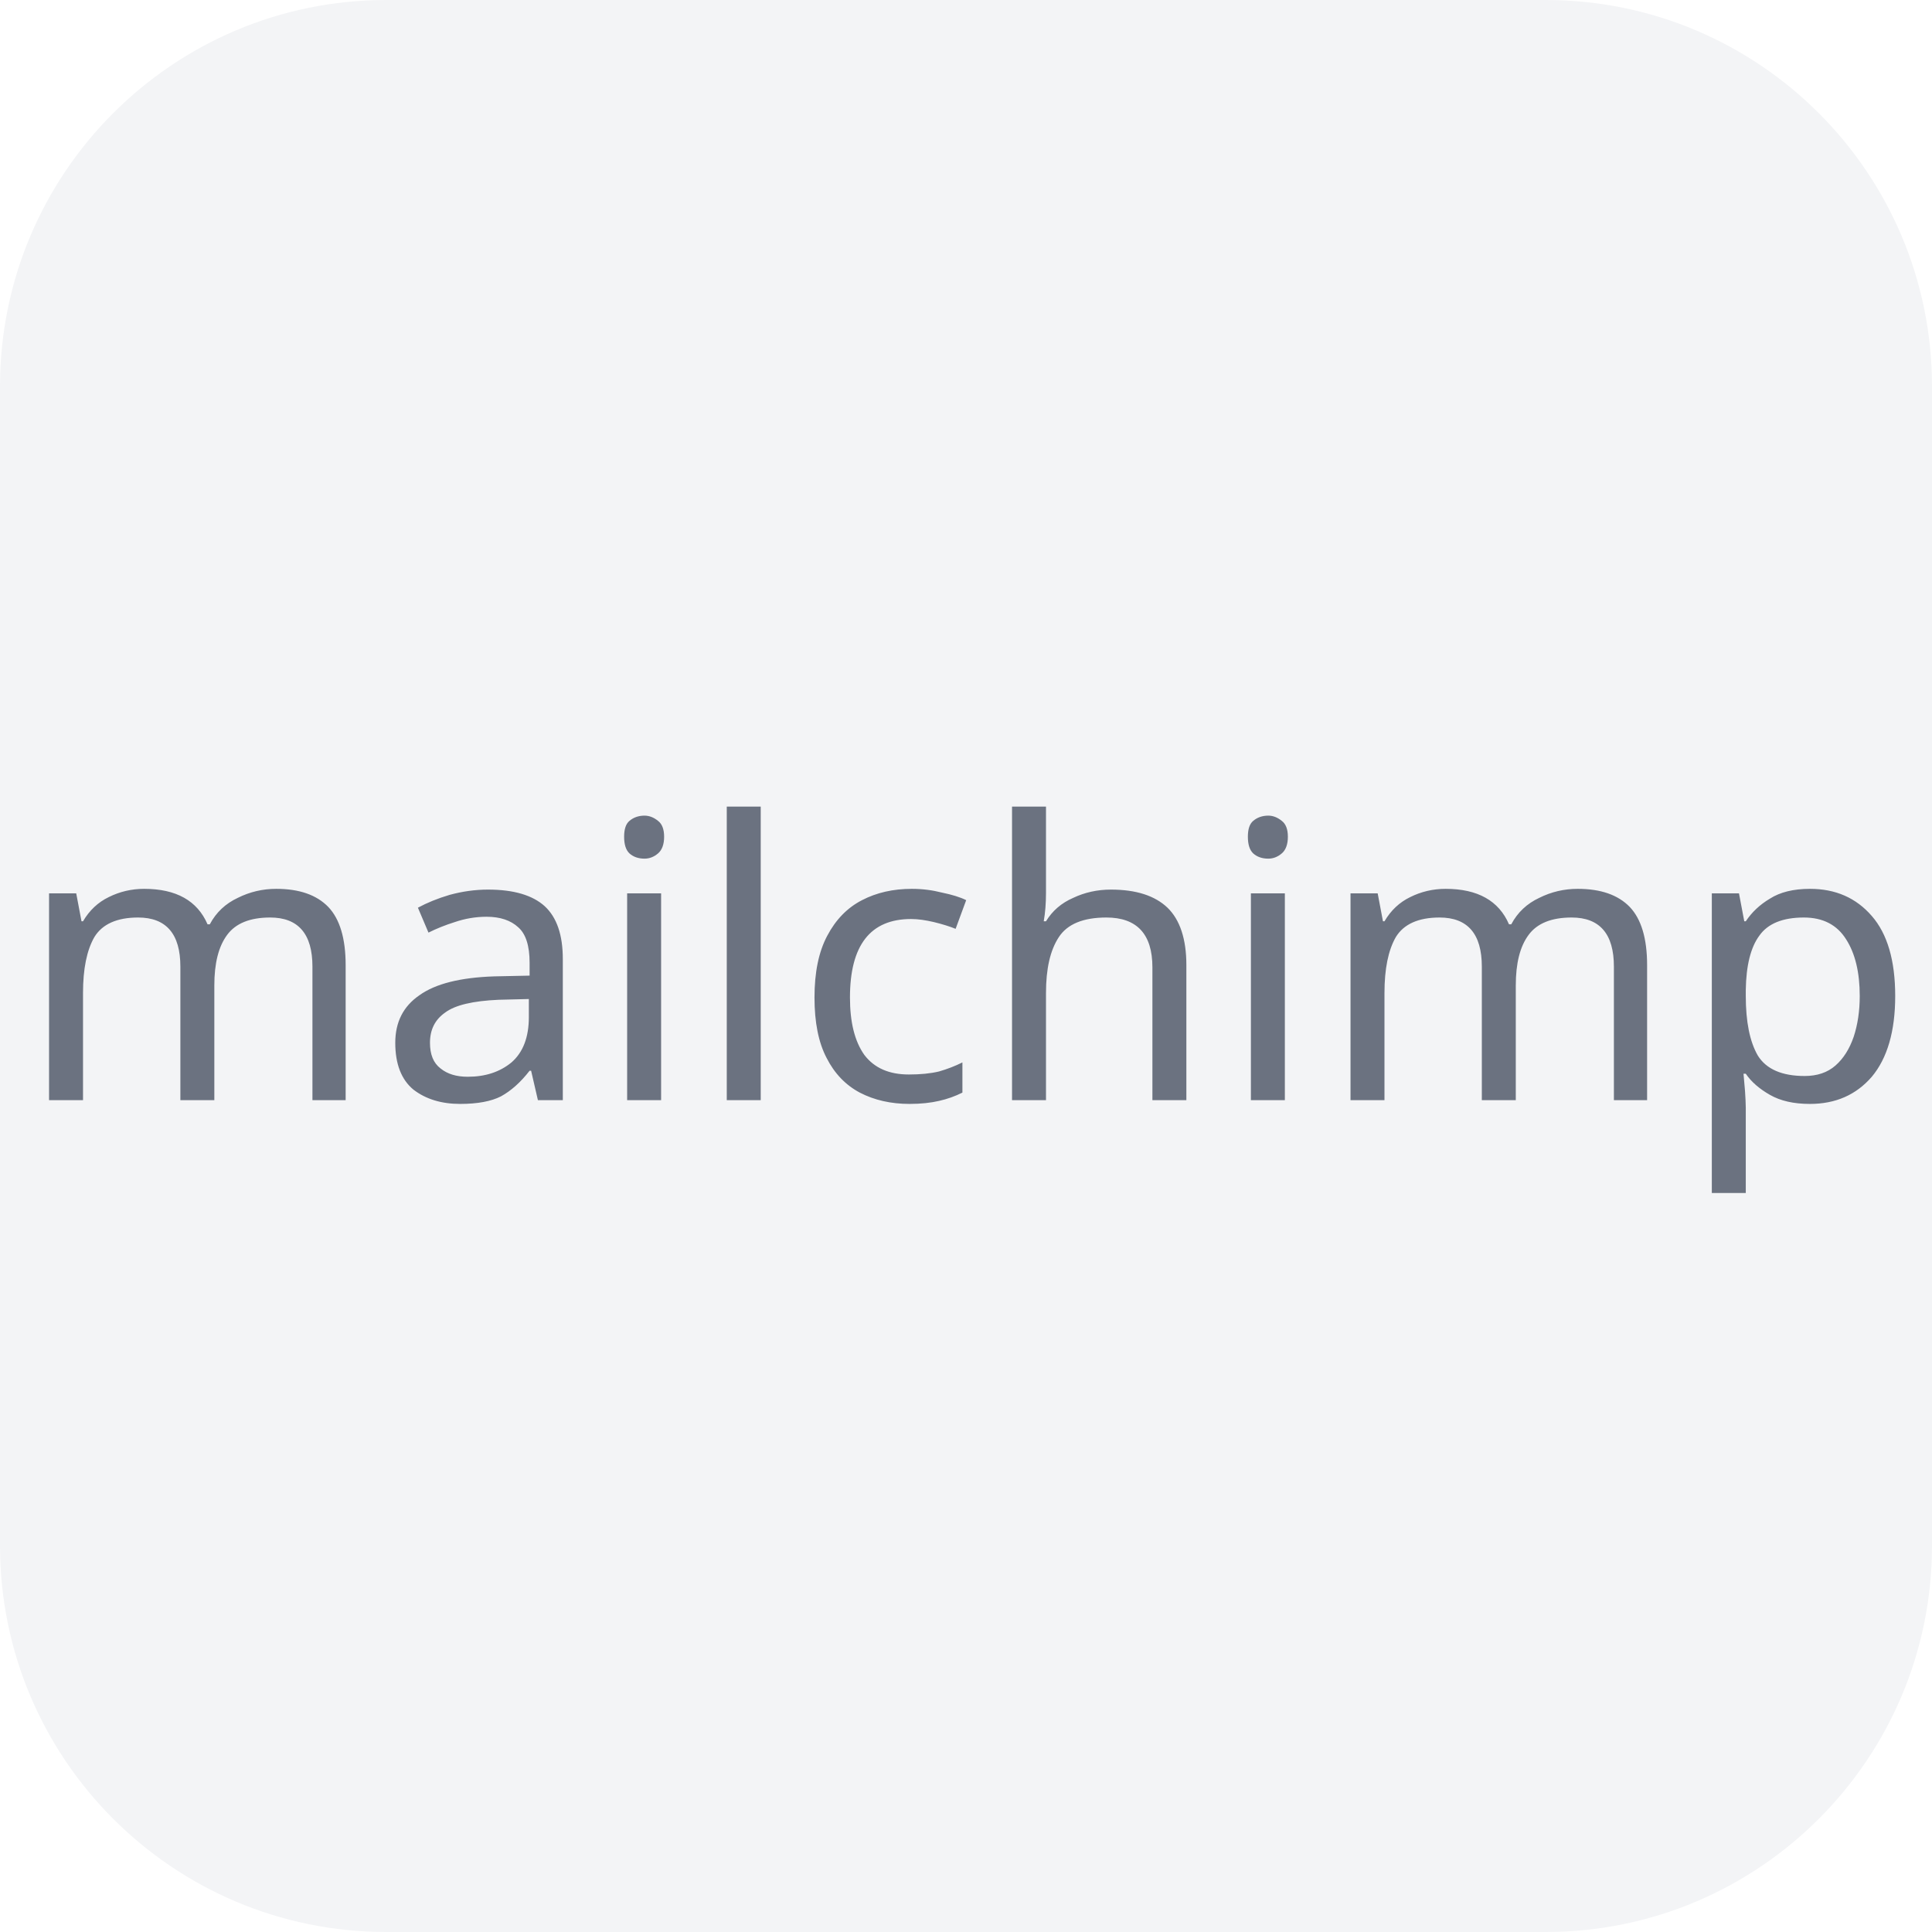
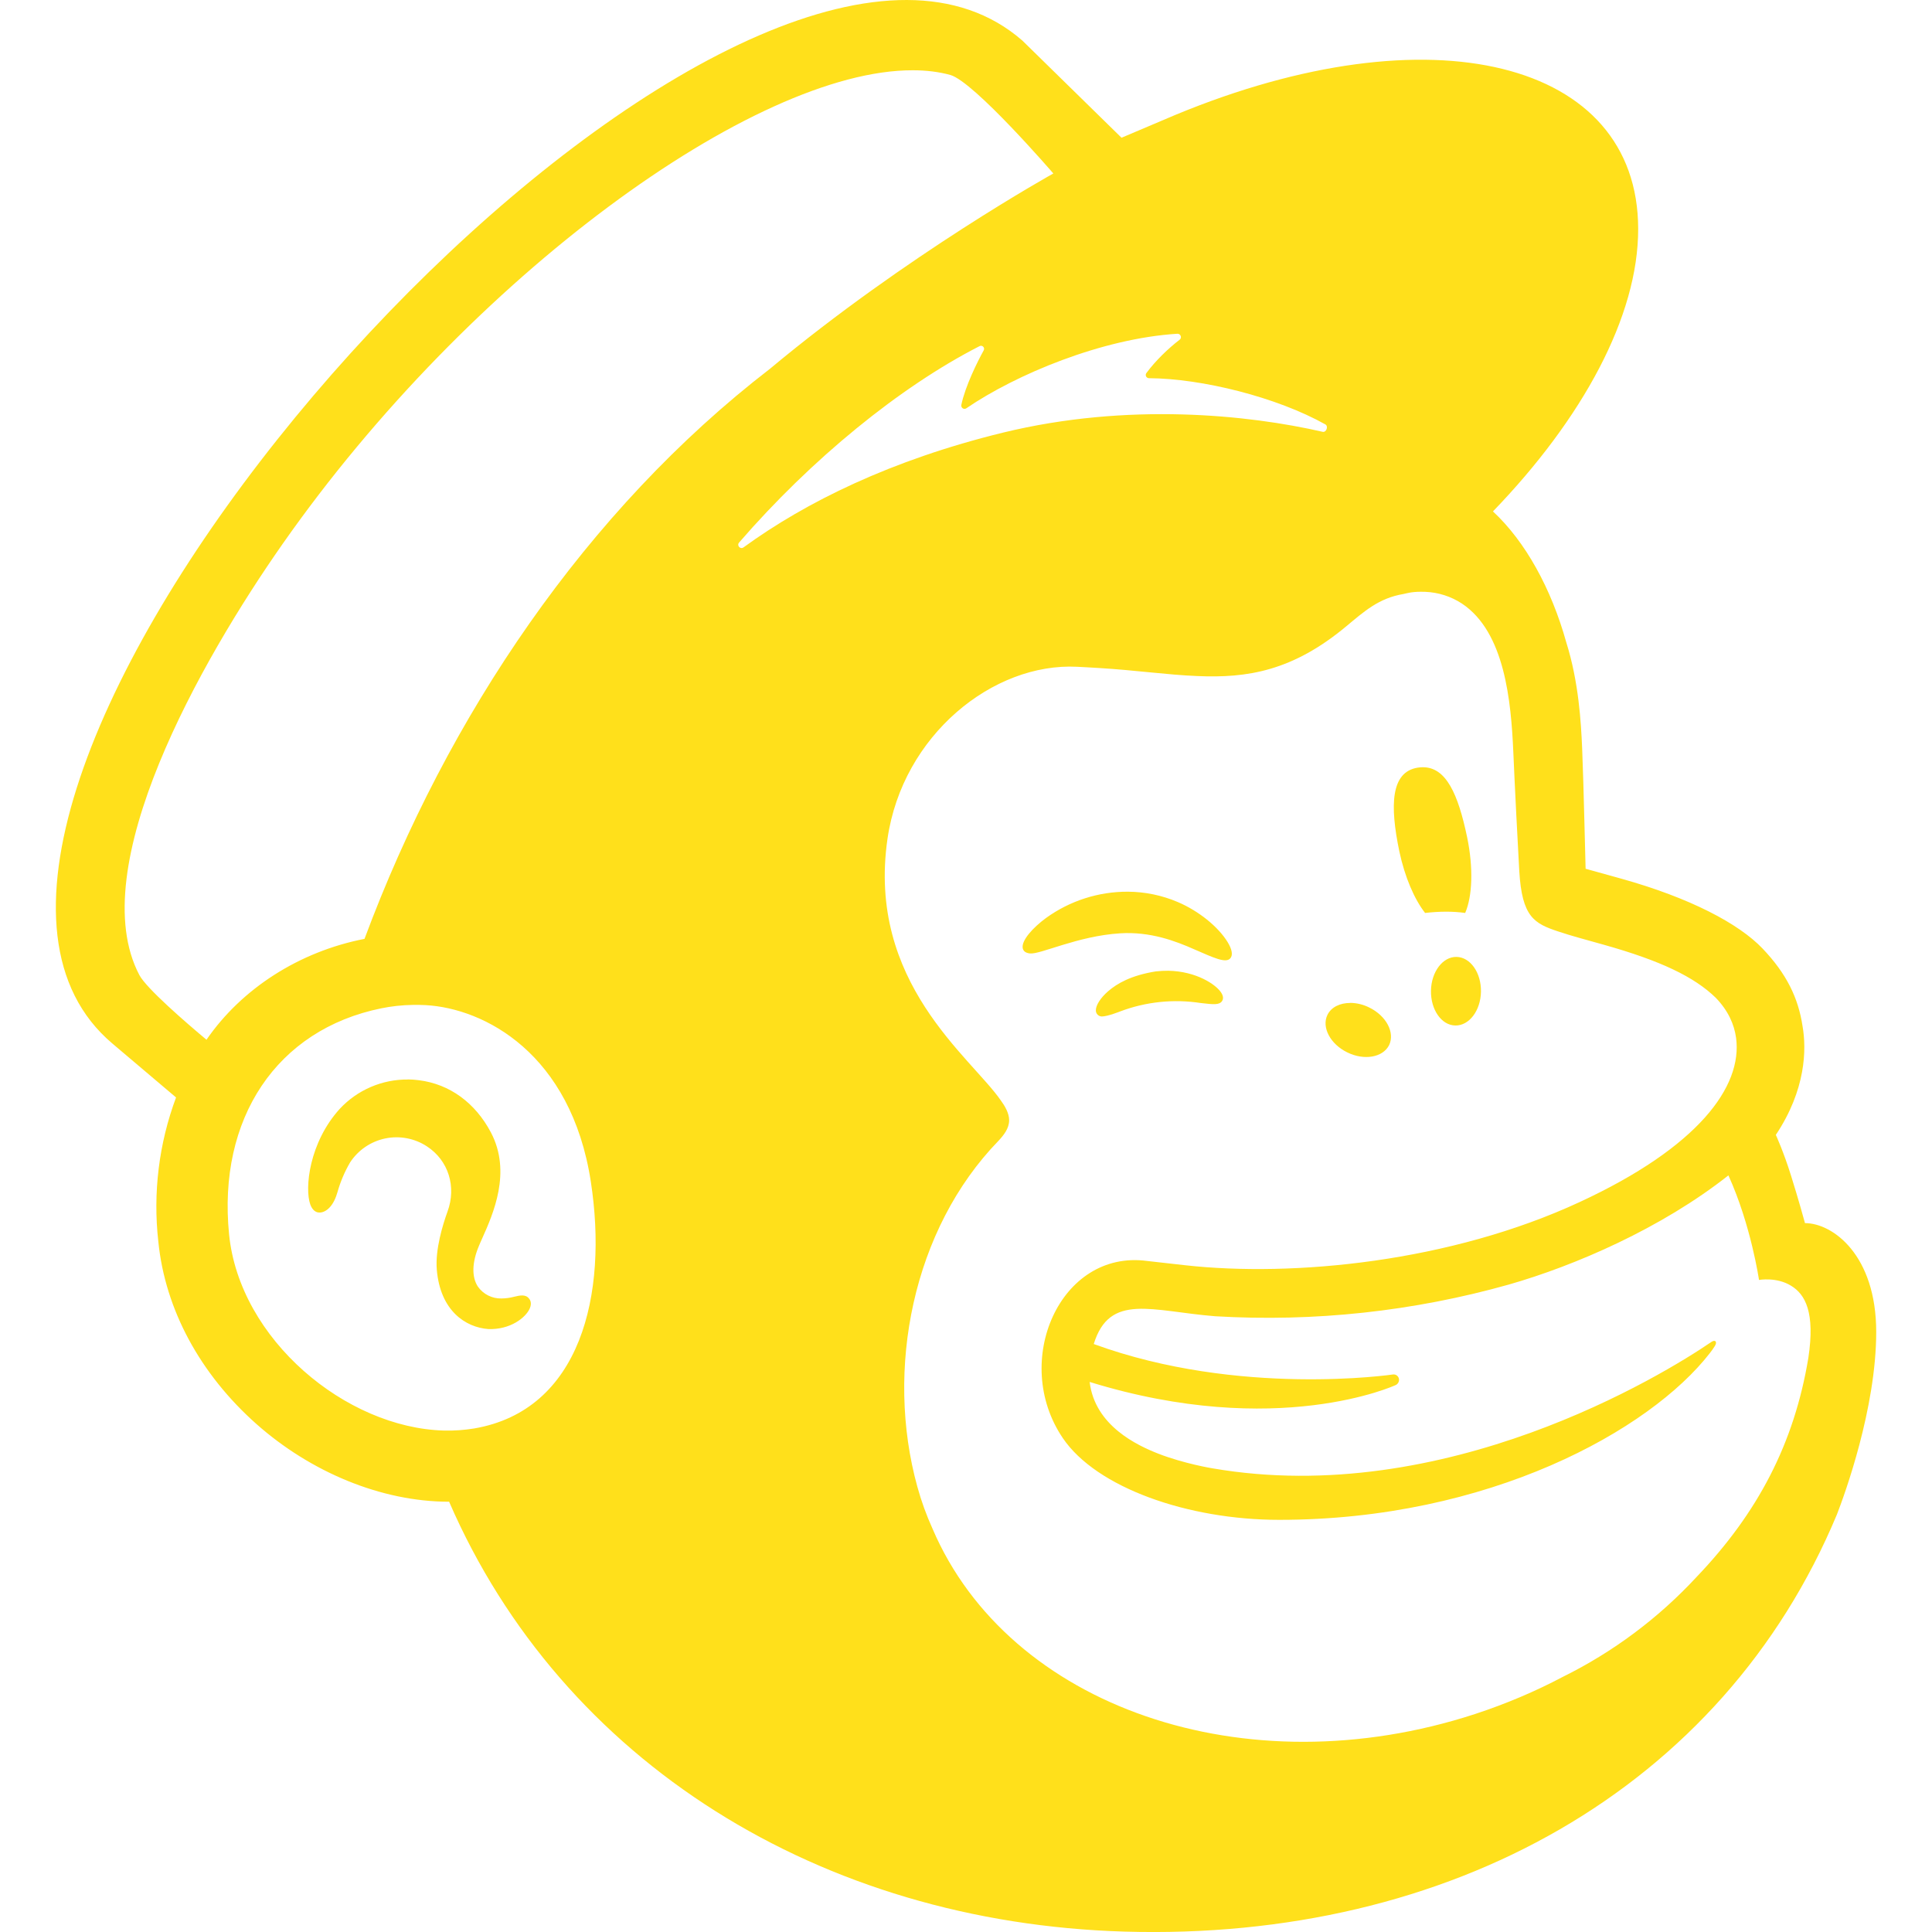
- <svg xmlns="http://www.w3.org/2000/svg" width="40" height="40" viewBox="0 0 40 40">
-   <rect width="40" height="40" rx="8" fill="#f3f4f6" />
-   <text x="50%" y="50%" font-family="sans-serif" font-size="8" fill="#6b7280" text-anchor="middle" dominant-baseline="middle">mailchimp</text>
+ <svg xmlns="http://www.w3.org/2000/svg" fill="#FFE01B" role="img" viewBox="0 0 24 24">
+   <path d="M11.267 0C6.791-.015-1.82 10.246 1.397 12.964l.79.669a3.88 3.88 0 0 0-.22 1.792c.084.84.518 1.644 1.22 2.266.666.59 1.542.964 2.392.964 1.406 3.24 4.62 5.228 8.386 5.34 4.04.12 7.433-1.776 8.854-5.182.093-.24.488-1.316.488-2.267 0-.956-.54-1.352-.885-1.352-.01-.037-.078-.286-.172-.586-.093-.3-.19-.51-.19-.51.375-.563.382-1.065.332-1.35-.053-.353-.2-.653-.496-.964-.296-.311-.902-.63-1.753-.868l-.446-.124c-.002-.019-.024-1.053-.043-1.497-.014-.32-.042-.822-.197-1.315-.186-.668-.508-1.253-.911-1.627 1.112-1.152 1.806-2.422 1.804-3.511-.003-2.095-2.576-2.729-5.746-1.416l-.672.285A678.22 678.22 0 0 0 12.7.504C12.304.159 11.817.002 11.267 0zm.073.873c.166 0 .322.019.465.058.297.084 1.28 1.224 1.28 1.224s-1.826 1.013-3.52 2.426c-2.28 1.757-4.005 4.311-5.037 7.082-.811.158-1.526.618-1.963 1.253-.261-.218-.748-.64-.834-.804-.698-1.326.761-3.902 1.781-5.357C5.834 3.44 9.37.867 11.34.873zm3.286 3.273c.04-.002.06.05.028.074-.143.11-.299.26-.413.414a.04.04 0 0 0 .031.064c.659.004 1.587.235 2.192.574.041.023.012.103-.034.092-.915-.21-2.414-.369-3.97.01-1.39.34-2.45.863-3.224 1.426-.04.028-.086-.023-.055-.06.896-1.035 1.999-1.935 2.987-2.44.034-.018.07.019.052.052-.079.143-.23.447-.278.678-.007.035.032.063.062.042.615-.42 1.684-.868 2.622-.926zm3.023 3.205l.056.001a.896.896 0 0 1 .456.146c.534.355.61 1.216.638 1.845.015.36.059 1.229.074 1.478.034.571.184.651.487.751.17.057.33.098.563.164.706.198 1.125.4 1.39.658.157.162.23.333.253.497.083.608-.472 1.36-1.942 2.041-1.607.746-3.557.935-4.904.785l-.471-.053c-1.078-.145-1.693 1.247-1.046 2.201.417.615 1.552 1.015 2.688 1.015 2.604 0 4.605-1.111 5.35-2.072a.987.987 0 0 0 .06-.085c.036-.055.006-.085-.04-.054-.608.416-3.31 2.069-6.2 1.571 0 0-.351-.057-.672-.182-.255-.1-.788-.344-.853-.891 2.333.72 3.801.039 3.801.039a.072.072 0 0 0 .042-.072.067.067 0 0 0-.074-.06s-1.911.283-3.718-.378c.197-.64.72-.408 1.51-.345a11.045 11.045 0 0 0 3.647-.394c.818-.234 1.892-.697 2.727-1.356.281.618.38 1.299.38 1.299s.219-.04.4.073c.173.106.299.326.213.895-.176 1.063-.628 1.926-1.387 2.72a5.714 5.714 0 0 1-1.666 1.244c-.34.18-.704.334-1.087.46-2.863.935-5.794-.093-6.739-2.3a3.545 3.545 0 0 1-.189-.522c-.403-1.455-.06-3.2 1.008-4.299.065-.07.132-.153.132-.256 0-.087-.055-.179-.102-.243-.374-.543-1.669-1.466-1.409-3.254.187-1.284 1.31-2.189 2.357-2.135.089.004.177.01.266.015.453.027.85.085 1.223.1.625.028 1.187-.063 1.853-.618.225-.187.405-.35.71-.401.028-.005.092-.028.215-.028zm.022 2.18a.42.42 0 0 0-.06.005c-.335.054-.347.468-.228 1.04.068.32.187.595.32.765.175-.02.343-.022.498 0 .089-.205.104-.557.024-.942-.112-.535-.261-.872-.554-.868zm-3.66 1.546a1.724 1.724 0 0 0-1.016.326c-.16.117-.311.28-.29.378.008.032.031.056.088.063.131.015.592-.217 1.122-.25.374-.023.684.094.923.2.239.104.386.173.443.113.037-.038.026-.11-.031-.204-.118-.192-.36-.387-.618-.497a1.601 1.601 0 0 0-.621-.129zm4.082.81c-.171-.003-.313.186-.317.42-.004.236.131.43.303.432.172.003.314-.185.318-.42.004-.236-.132-.429-.304-.432zm-3.58.172c-.05 0-.102.002-.155.008-.311.05-.483.152-.593.247-.094.082-.152.173-.152.237a.075.075 0 0 0 .075.076c.07 0 .228-.063.228-.063a1.98 1.98 0 0 1 1.001-.104c.157.018.23.027.265-.026.01-.016.022-.049-.01-.1-.063-.103-.311-.269-.66-.275zm2.26.4c-.127 0-.235.051-.283.148-.075.154.035.363.246.466.21.104.443.063.52-.09.075-.155-.035-.364-.246-.467a.542.542 0 0 0-.237-.058zm-11.635.024c.048 0 .098 0 .149.003.73.04 1.806.6 2.052 2.19.217 1.41-.128 2.843-1.449 3.069-.123.02-.248.029-.374.026-1.22-.033-2.539-1.132-2.67-2.435-.145-1.44.591-2.548 1.894-2.811.117-.024.252-.04.398-.042zm-.07.927a1.144 1.144 0 0 0-.847.364c-.38.418-.439.988-.366 1.19.027.073.07.094.1.098.064.008.16-.039.22-.2a1.2 1.2 0 0 0 .017-.052 1.58 1.58 0 0 1 .157-.37.689.689 0 0 1 .955-.199c.266.174.369.5.255.81-.058.161-.154.469-.133.721.043.511.357.717.64.738.274.01.466-.143.515-.256.029-.067.005-.107-.011-.125-.043-.053-.113-.037-.18-.021a.638.638 0 0 1-.16.022.347.347 0 0 1-.294-.148c-.078-.12-.073-.3.013-.504.011-.028.025-.058.04-.092.138-.308.368-.825.11-1.317-.195-.37-.513-.602-.894-.65a1.135 1.135 0 0 0-.138-.01z" />
</svg>
